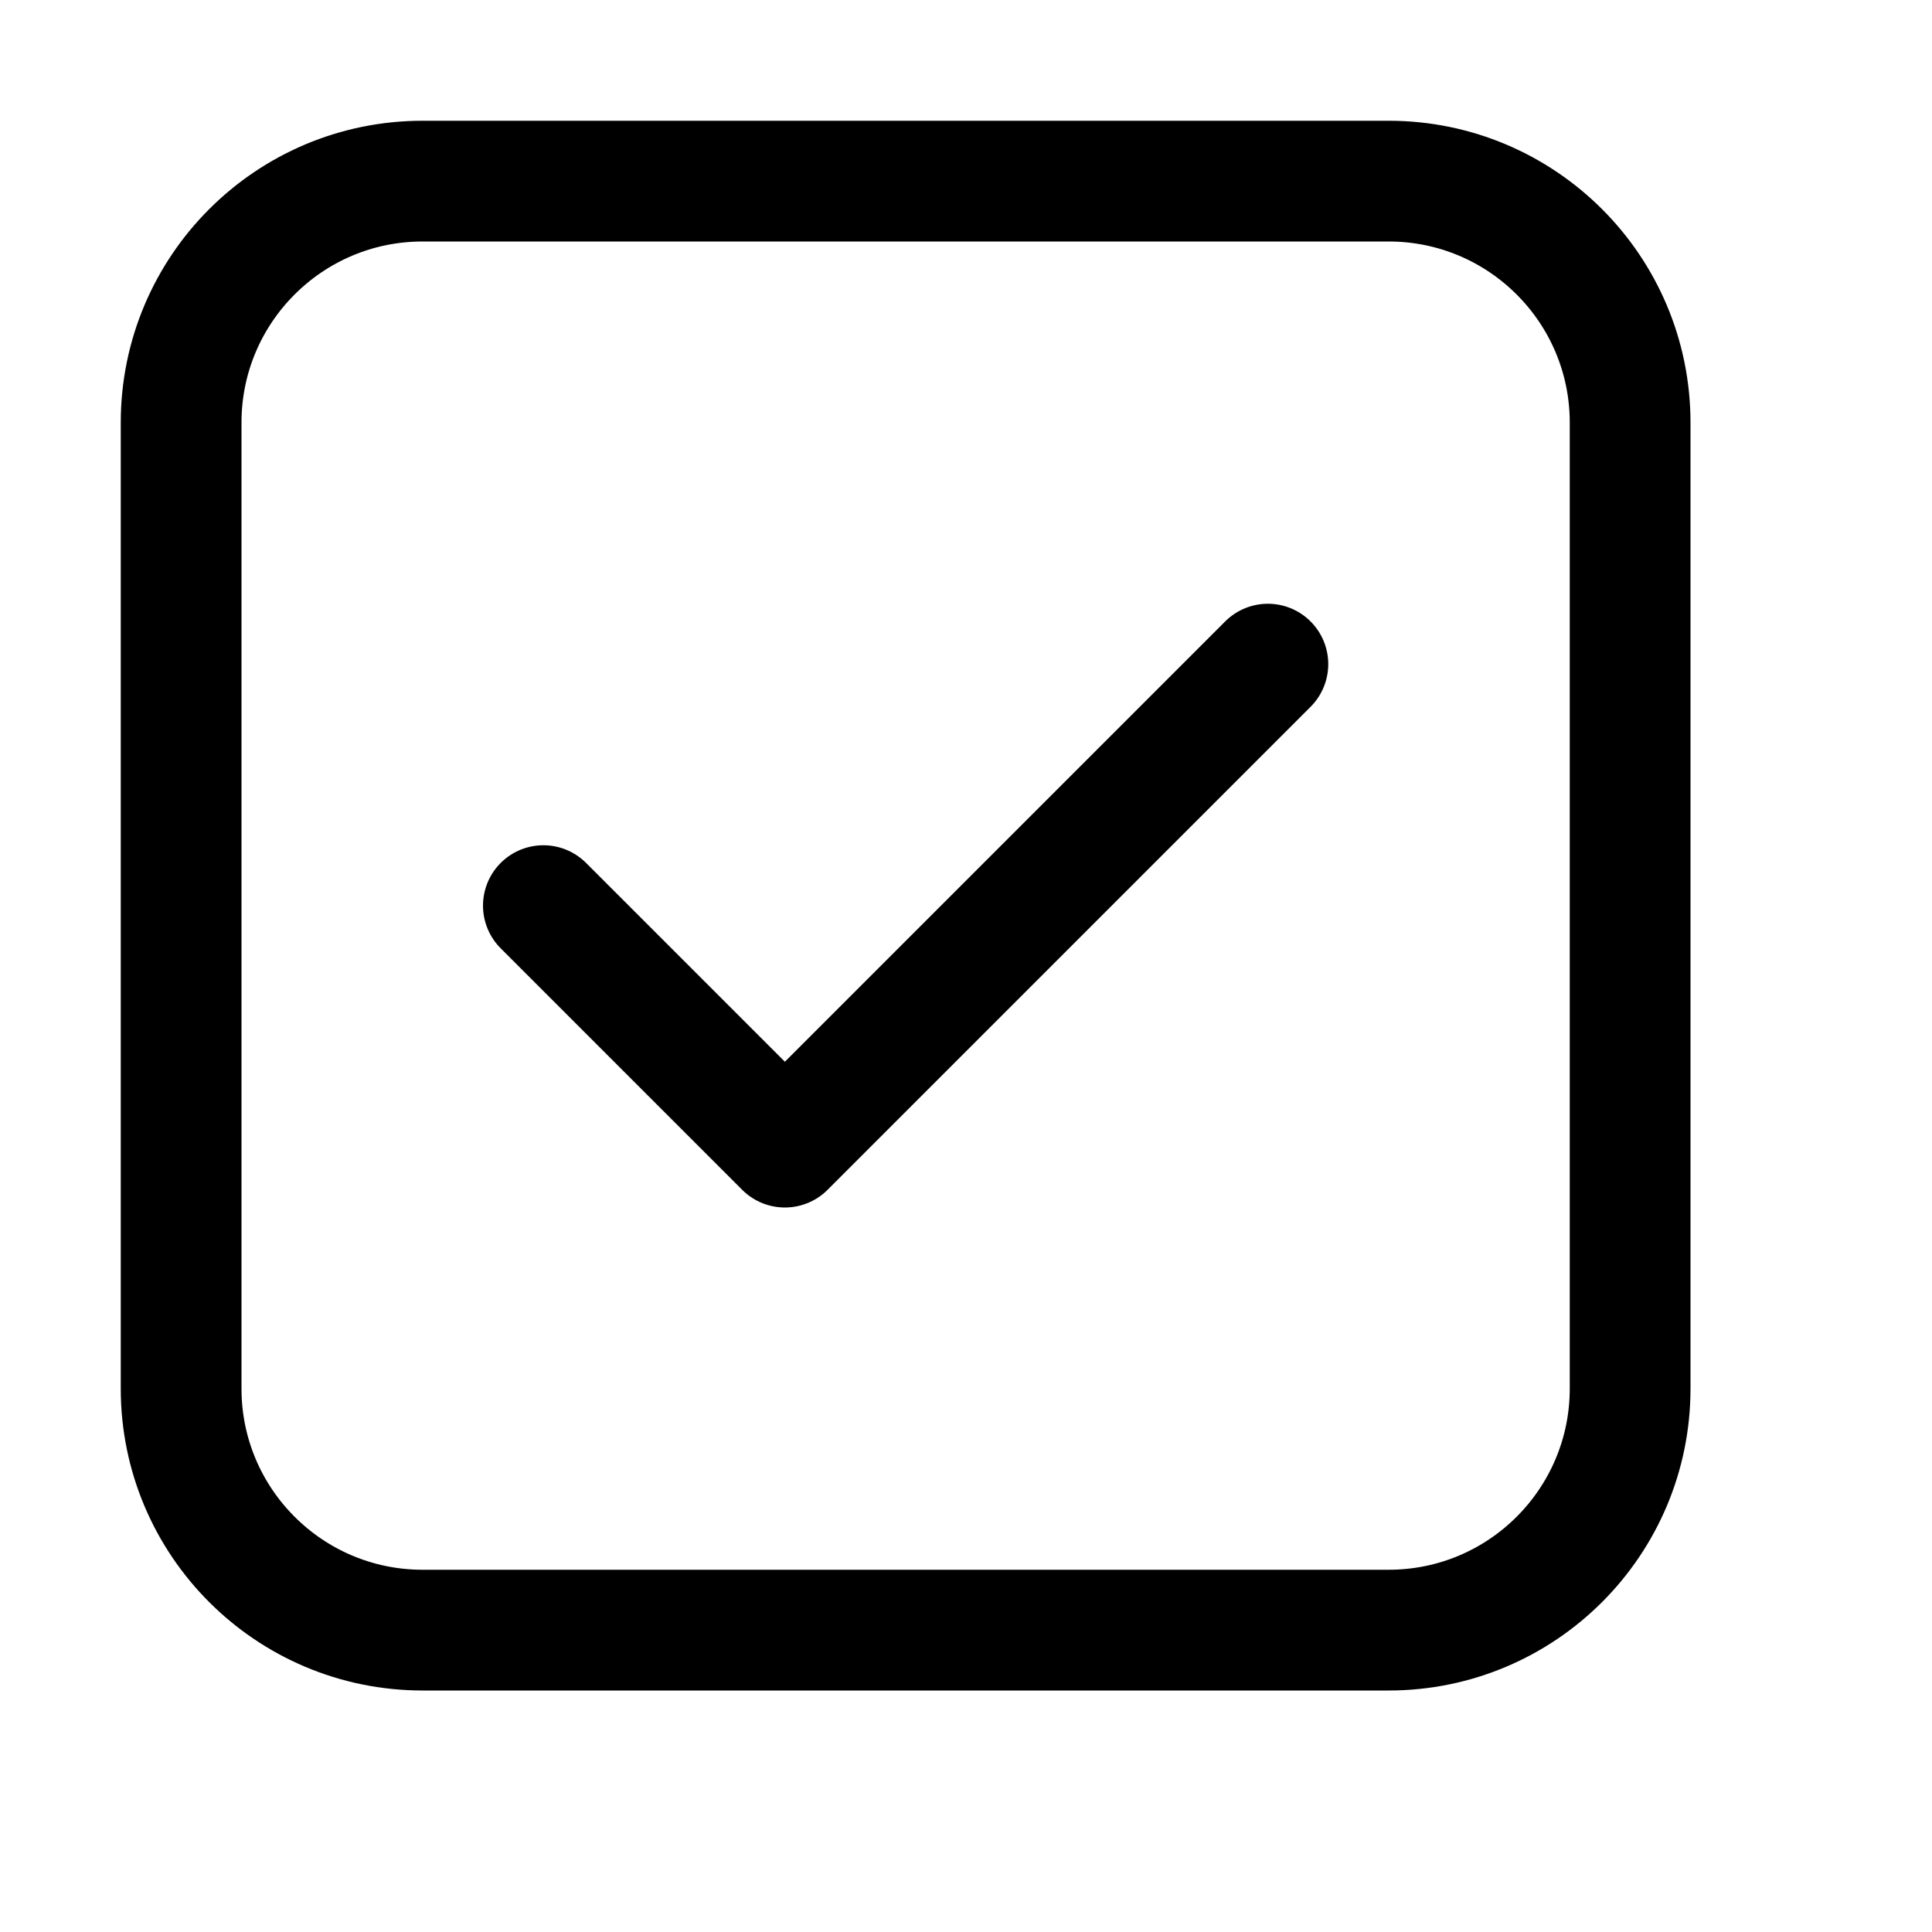
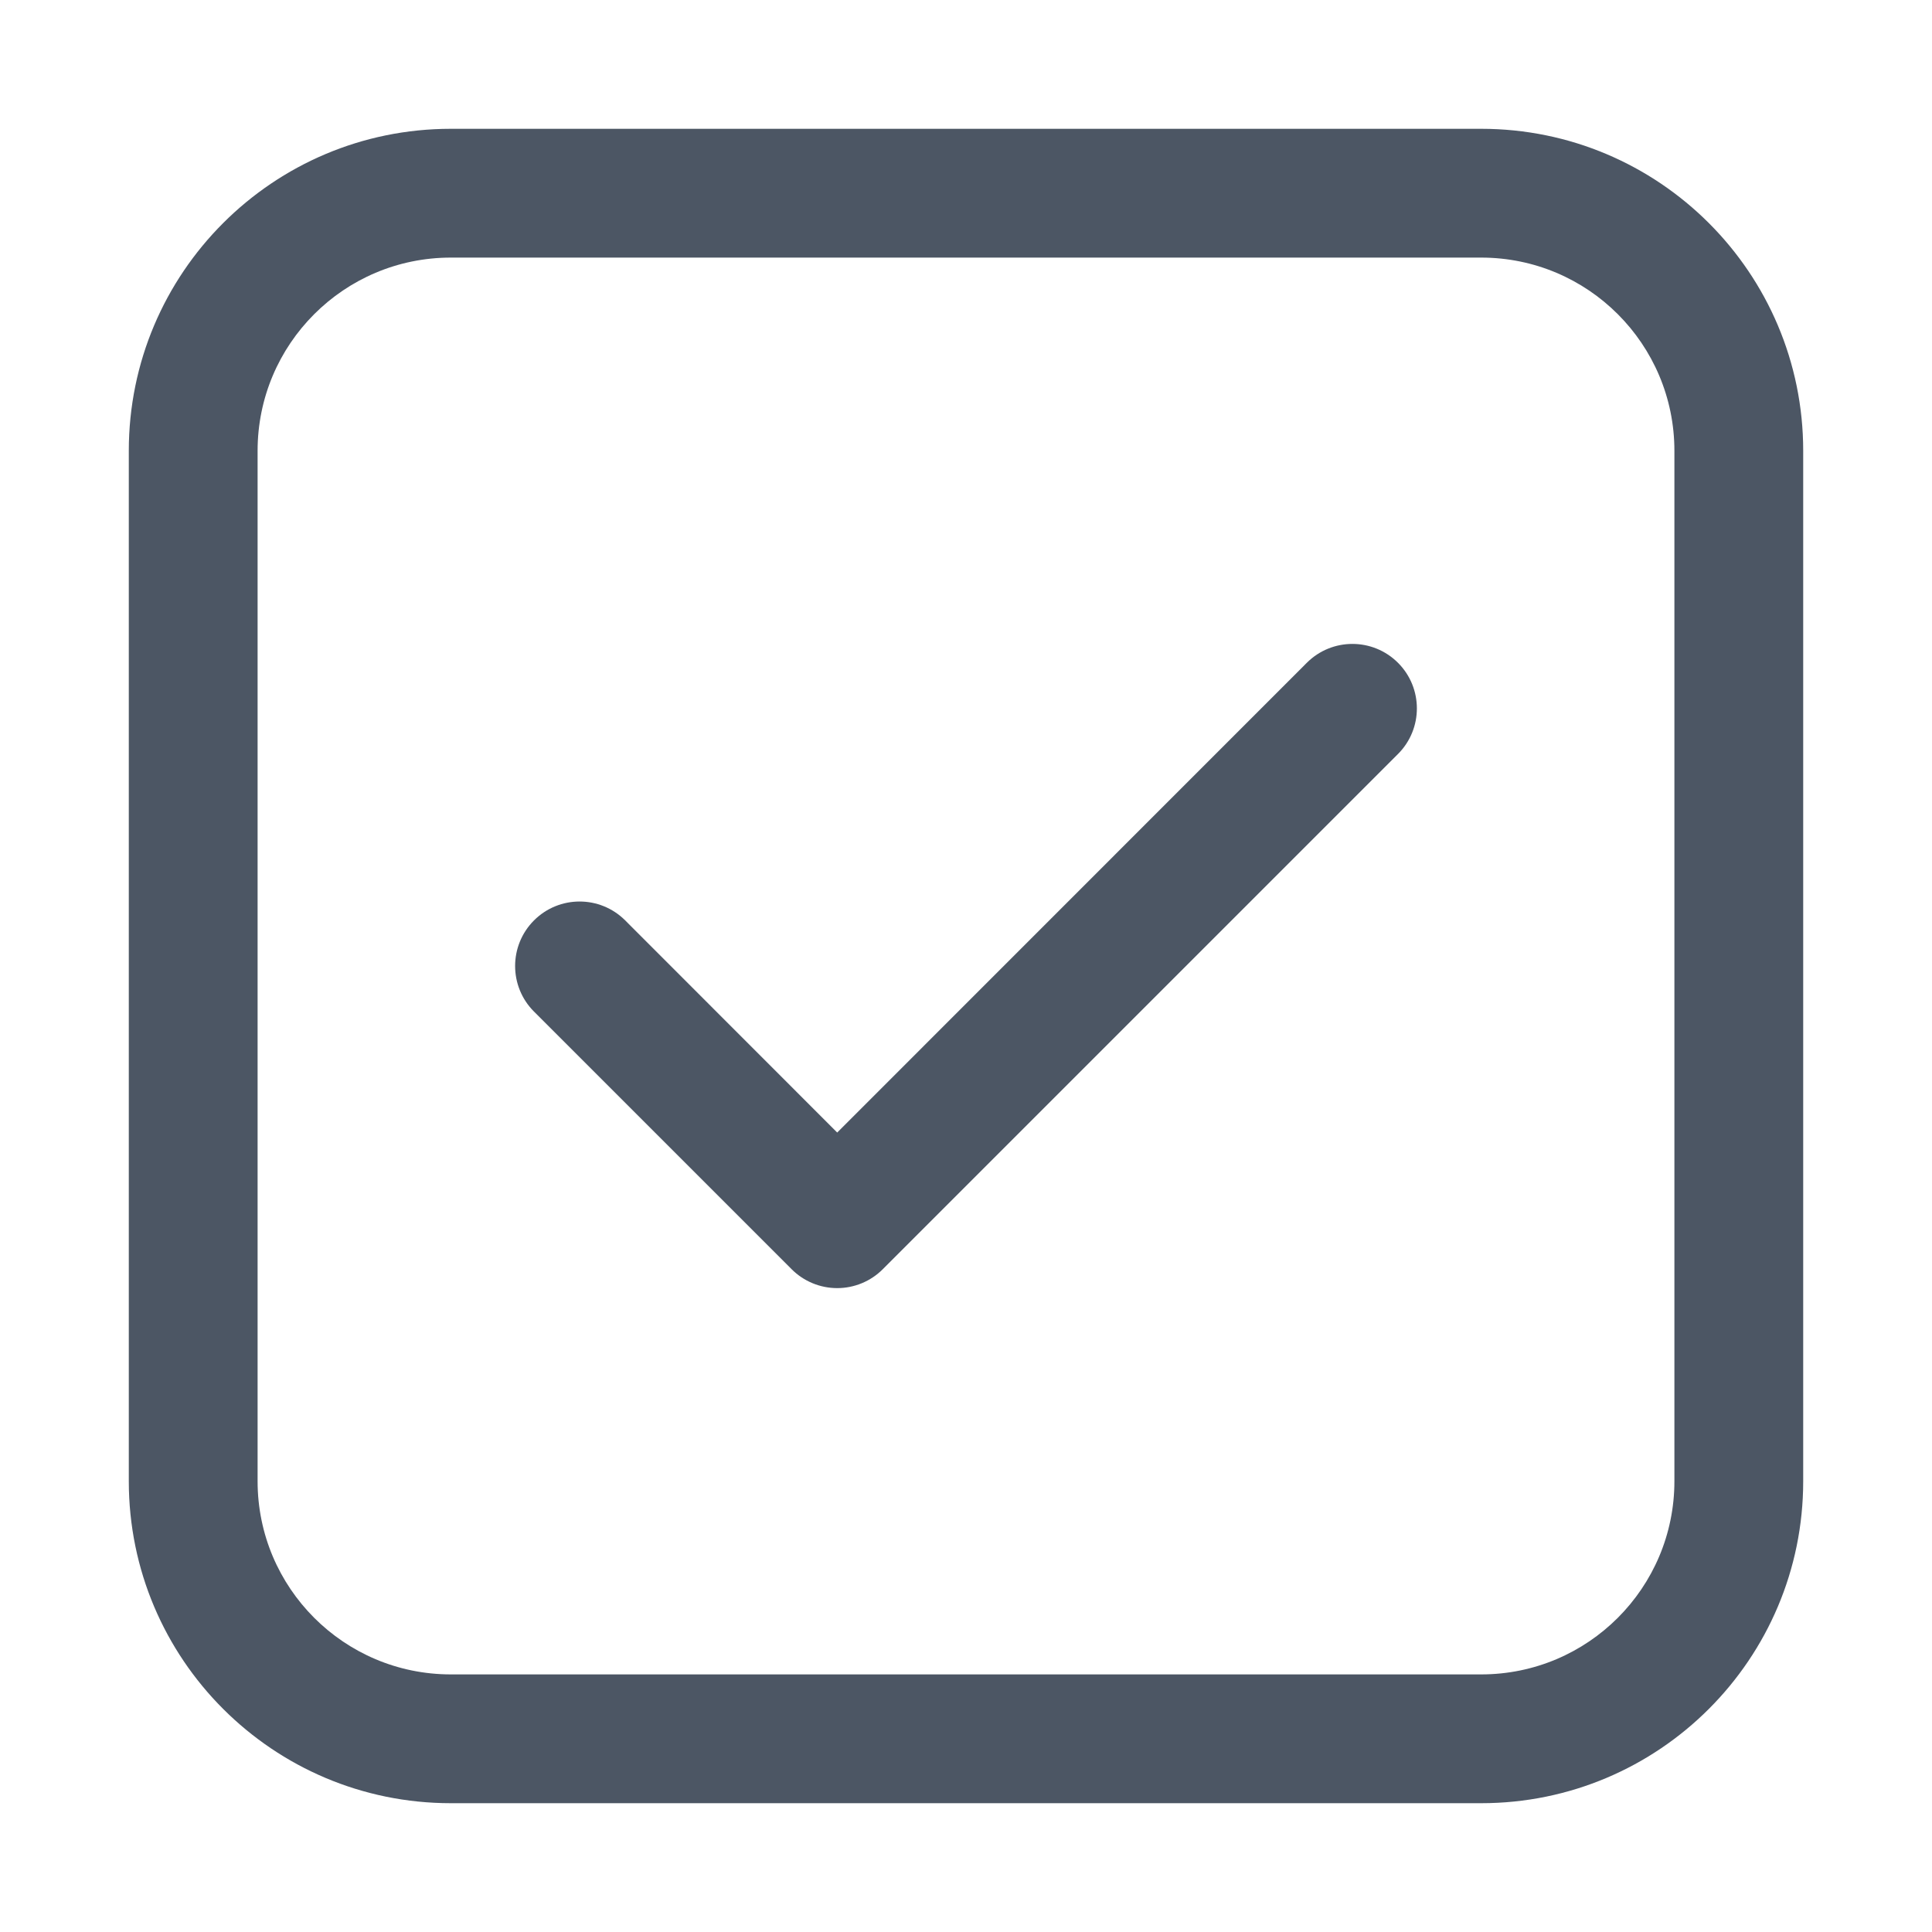
- <svg xmlns="http://www.w3.org/2000/svg" width="16" height="16" fill="none">
-   <path stroke="#000" stroke-linecap="round" stroke-linejoin="round" d="M11.5 1.5h-8a2 2 0 0 0-2 2v8a2 2 0 0 0 2 2h8a2 2 0 0 0 2-2v-8a2 2 0 0 0-2-2" />
-   <path stroke="#000" stroke-linecap="round" stroke-linejoin="round" d="m4.5 7.5 2 2 4-4" />
+ <svg xmlns="http://www.w3.org/2000/svg" width="15" height="15" fill="none">
+   <path fill="#4C5664" d="M10.854 5.854a.5.5 0 0 0-.708-.708L6.5 8.793 4.854 7.146a.5.5 0 1 0-.708.708l2 2a.5.5 0 0 0 .708 0z" />
+   <path fill="#4C5664" fill-rule="evenodd" d="M3.5 1A2.5 2.5 0 0 0 1 3.5v8A2.5 2.5 0 0 0 3.5 14h8a2.5 2.5 0 0 0 2.5-2.5v-8A2.5 2.5 0 0 0 11.5 1zM2 3.5A1.5 1.5 0 0 1 3.5 2h8A1.5 1.5 0 0 1 13 3.5v8a1.5 1.5 0 0 1-1.5 1.5h-8A1.5 1.5 0 0 1 2 11.5z" clip-rule="evenodd" />
</svg>
